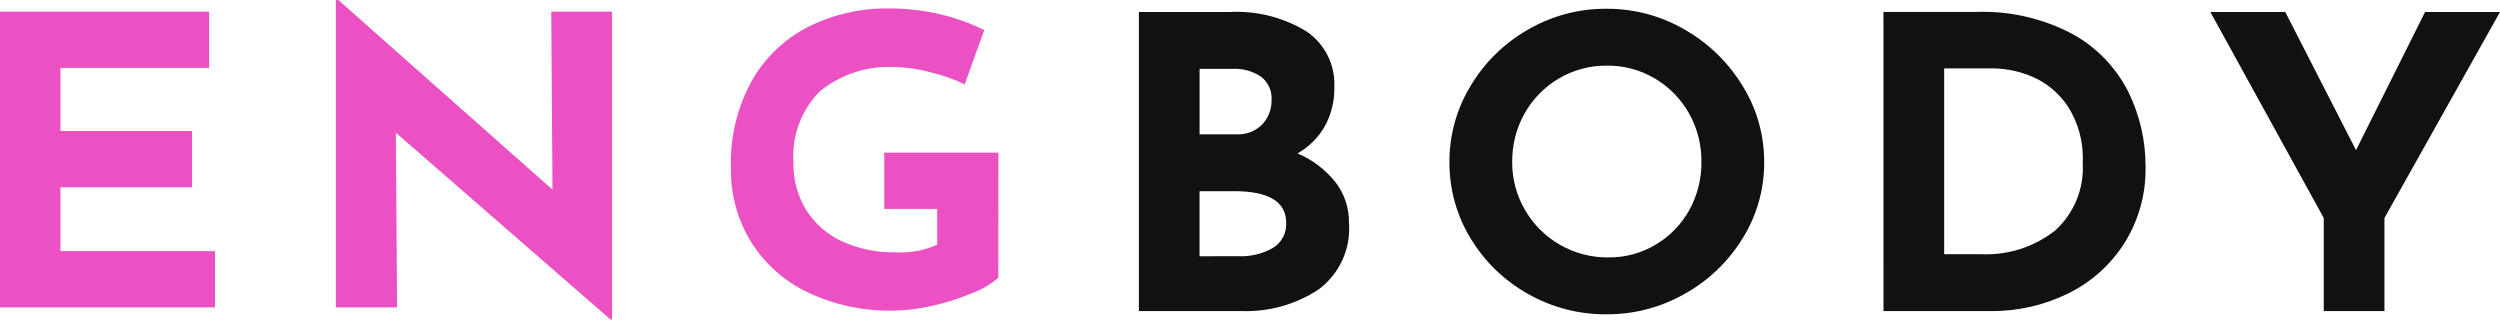
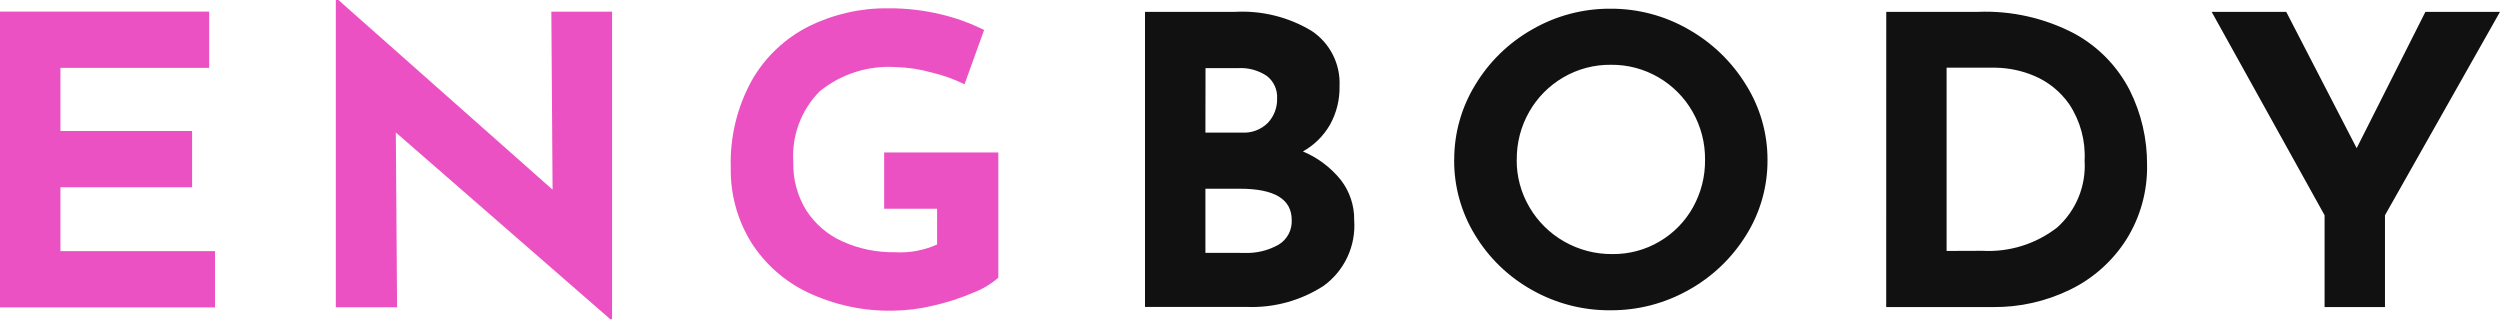
- <svg xmlns="http://www.w3.org/2000/svg" width="180" height="23" viewBox="0 0 180 23">
+ <svg xmlns="http://www.w3.org/2000/svg" width="96.697" height="12.356" viewBox="0 0 96.697 12.356">
  <g id="グループ_1" data-name="グループ 1" transform="translate(-34.435 -35.05)">
-     <path id="パス_13" data-name="パス 13" d="M-36.159-11.905a6.981,6.981,0,0,1,2.727,2.063,4.687,4.687,0,0,1,.979,2.94A5.447,5.447,0,0,1-34.667-2.09,9.476,9.476,0,0,1-40.2-.554H-47.58V-22.086h6.509a9.657,9.657,0,0,1,5.545,1.39,4.581,4.581,0,0,1,2.019,4.023,5.6,5.6,0,0,1-.693,2.823A5.2,5.2,0,0,1-36.159-11.905ZM-43.21-13.28h2.652A2.419,2.419,0,0,0-38.69-14a2.509,2.509,0,0,0,.663-1.77,1.947,1.947,0,0,0-.753-1.653,3.374,3.374,0,0,0-2.079-.57H-43.21Zm2.8,8.777a4.6,4.6,0,0,0,2.486-.6,1.988,1.988,0,0,0,.949-1.8q0-2.282-3.737-2.282h-2.5V-4.5Zm15.188-6.787A10.478,10.478,0,0,1-23.7-16.761a11.333,11.333,0,0,1,4.129-4.052,11.1,11.1,0,0,1,5.65-1.507,11.1,11.1,0,0,1,5.65,1.507A11.575,11.575,0,0,1-4.11-16.761a10.325,10.325,0,0,1,1.552,5.471,10.278,10.278,0,0,1-1.552,5.5A11.418,11.418,0,0,1-8.268-1.8,11.268,11.268,0,0,1-13.919-.32,11.242,11.242,0,0,1-19.584-1.8,11.213,11.213,0,0,1-23.7-5.791,10.43,10.43,0,0,1-25.22-11.291Zm4.52,0a6.743,6.743,0,0,0,.919,3.452,6.814,6.814,0,0,0,2.5,2.5,6.848,6.848,0,0,0,3.511.922,6.5,6.5,0,0,0,3.405-.922A6.607,6.607,0,0,0-7.952-7.824a6.989,6.989,0,0,0,.874-3.467,6.942,6.942,0,0,0-.9-3.511,6.769,6.769,0,0,0-2.456-2.5,6.631,6.631,0,0,0-3.45-.922,6.631,6.631,0,0,0-3.45.922A6.769,6.769,0,0,0-19.8-14.8,6.942,6.942,0,0,0-20.7-11.291Zm26.73-10.8h6.63a13.764,13.764,0,0,1,6.991,1.594,9.771,9.771,0,0,1,3.993,4.125A12.084,12.084,0,0,1,24.9-10.94a9.975,9.975,0,0,1-1.507,5.471,10.015,10.015,0,0,1-4.053,3.642,12.328,12.328,0,0,1-5.59,1.273H6.031ZM12.992-4.65a8.038,8.038,0,0,0,5.394-1.7,6.067,6.067,0,0,0,1.989-4.886,6.853,6.853,0,0,0-1.1-4.1,5.878,5.878,0,0,0-2.562-2.106,7.434,7.434,0,0,0-2.757-.585H10.4V-4.65ZM50.42-22.086,42.1-7.254v6.7h-4.37v-6.7L29.566-22.086h5.394l5.093,9.947,4.972-9.947Z" transform="translate(164.015 58)" fill="#111" />
-     <path id="パス_14" data-name="パス 14" d="M-20.505-22.111v4.05h-10.71v4.542h9.48v4.05h-9.48v4.6h11.13v4.05h-15.48V-22.111Zm29.01,0V.05h-.12L-7.065-13.4l.09,12.585h-4.41V-22.95h.18L4.215-9.295l-.09-12.816ZM36.315-2.959A5.913,5.913,0,0,1,34.5-1.874a16.631,16.631,0,0,1-2.88.926,12.9,12.9,0,0,1-2.865.362A13.712,13.712,0,0,1,22.59-1.9,9.8,9.8,0,0,1,18.5-5.548a9.887,9.887,0,0,1-1.44-5.309,12.226,12.226,0,0,1,1.53-6.321,9.779,9.779,0,0,1,4.11-3.877,12.586,12.586,0,0,1,5.7-1.287,15.835,15.835,0,0,1,3.78.434,14.215,14.215,0,0,1,3.12,1.128l-1.41,3.906a11.129,11.129,0,0,0-2.385-.853,10.508,10.508,0,0,0-2.535-.391,7.9,7.9,0,0,0-5.5,1.736,6.62,6.62,0,0,0-1.905,5.15,6.246,6.246,0,0,0,.93,3.428A6.033,6.033,0,0,0,25.08-5.563a8.835,8.835,0,0,0,3.8.781,6.456,6.456,0,0,0,3.03-.55V-7.906H28.1v-4.05h8.22Z" transform="translate(70 58)" fill="#eb51c2" />
+     <path id="パス_13" data-name="パス 13" d="M-41.472-16.8a3.73,3.73,0,0,1,1.459,1.093,2.471,2.471,0,0,1,.524,1.559A2.878,2.878,0,0,1-40.674-11.6a5.1,5.1,0,0,1-2.957.814H-47.58V-22.2H-44.1a5.2,5.2,0,0,1,2.965.737,2.422,2.422,0,0,1,1.08,2.132,2.946,2.946,0,0,1-.371,1.5A2.77,2.77,0,0,1-41.472-16.8Zm-3.771-.729h1.418a1.3,1.3,0,0,0,1-.38,1.323,1.323,0,0,0,.355-.938,1.029,1.029,0,0,0-.4-.876,1.816,1.816,0,0,0-1.112-.3h-1.257Zm1.5,4.653a2.475,2.475,0,0,0,1.33-.318,1.051,1.051,0,0,0,.508-.954q0-1.21-2-1.21h-1.338v2.481Zm8.123-3.6a5.518,5.518,0,0,1,.814-2.9A6.036,6.036,0,0,1-32.6-21.521a5.975,5.975,0,0,1,3.022-.8,5.975,5.975,0,0,1,3.022.8,6.165,6.165,0,0,1,2.224,2.148,5.438,5.438,0,0,1,.83,2.9,5.413,5.413,0,0,1-.83,2.916,6.083,6.083,0,0,1-2.224,2.117,6.067,6.067,0,0,1-3.022.783,6.054,6.054,0,0,1-3.03-.783,5.973,5.973,0,0,1-2.2-2.117A5.493,5.493,0,0,1-35.622-16.473Zm2.417,0a3.551,3.551,0,0,0,.492,1.83,3.628,3.628,0,0,0,1.338,1.326,3.687,3.687,0,0,0,1.878.489,3.5,3.5,0,0,0,1.821-.489,3.517,3.517,0,0,0,1.289-1.318,3.68,3.68,0,0,0,.467-1.838,3.655,3.655,0,0,0-.483-1.861,3.6,3.6,0,0,0-1.313-1.326,3.57,3.57,0,0,0-1.845-.489,3.57,3.57,0,0,0-1.845.489,3.6,3.6,0,0,0-1.313,1.326A3.655,3.655,0,0,0-33.2-16.473ZM-18.909-22.2h3.546a7.413,7.413,0,0,1,3.739.845A5.2,5.2,0,0,1-9.49-19.164a6.36,6.36,0,0,1,.669,2.877,5.253,5.253,0,0,1-.806,2.9,5.34,5.34,0,0,1-2.168,1.931,6.641,6.641,0,0,1-2.99.675h-4.126Zm3.723,9.243a4.324,4.324,0,0,0,2.885-.9,3.2,3.2,0,0,0,1.064-2.59,3.609,3.609,0,0,0-.588-2.171A3.138,3.138,0,0,0-13.2-19.73a4.006,4.006,0,0,0-1.475-.31h-1.9v7.088ZM4.83-22.2.381-14.333v3.552H-1.955v-3.552L-6.323-22.2h2.885l2.724,5.273L1.945-22.2Z" transform="translate(126.302 57.708)" fill="#111" />
+     <path id="パス_14" data-name="パス 14" d="M-27.475-22.5v2.176h-5.753v2.44h5.093v2.176h-5.093v2.471h5.979v2.176h-8.316V-22.5Zm15.584,0v11.9h-.064l-8.3-7.227.048,6.761h-2.369V-22.95h.1l8.284,7.336-.048-6.885ZM3.049-12.211a3.177,3.177,0,0,1-.975.583,8.934,8.934,0,0,1-1.547.5,6.932,6.932,0,0,1-1.539.194,7.366,7.366,0,0,1-3.312-.707,5.264,5.264,0,0,1-2.2-1.958A5.311,5.311,0,0,1-7.3-16.454a6.568,6.568,0,0,1,.822-3.4,5.253,5.253,0,0,1,2.208-2.083,6.761,6.761,0,0,1,3.062-.692,8.506,8.506,0,0,1,2.031.233,7.636,7.636,0,0,1,1.676.606l-.757,2.1a5.979,5.979,0,0,0-1.281-.458A5.645,5.645,0,0,0-.9-20.355a4.244,4.244,0,0,0-2.957.933A3.556,3.556,0,0,0-4.88-16.656a3.356,3.356,0,0,0,.5,1.842,3.241,3.241,0,0,0,1.394,1.2,4.746,4.746,0,0,0,2.039.42,3.468,3.468,0,0,0,1.628-.3v-1.383H-1.367v-2.176H3.049Z" transform="translate(70 58)" fill="#eb51c2" />
  </g>
</svg>
